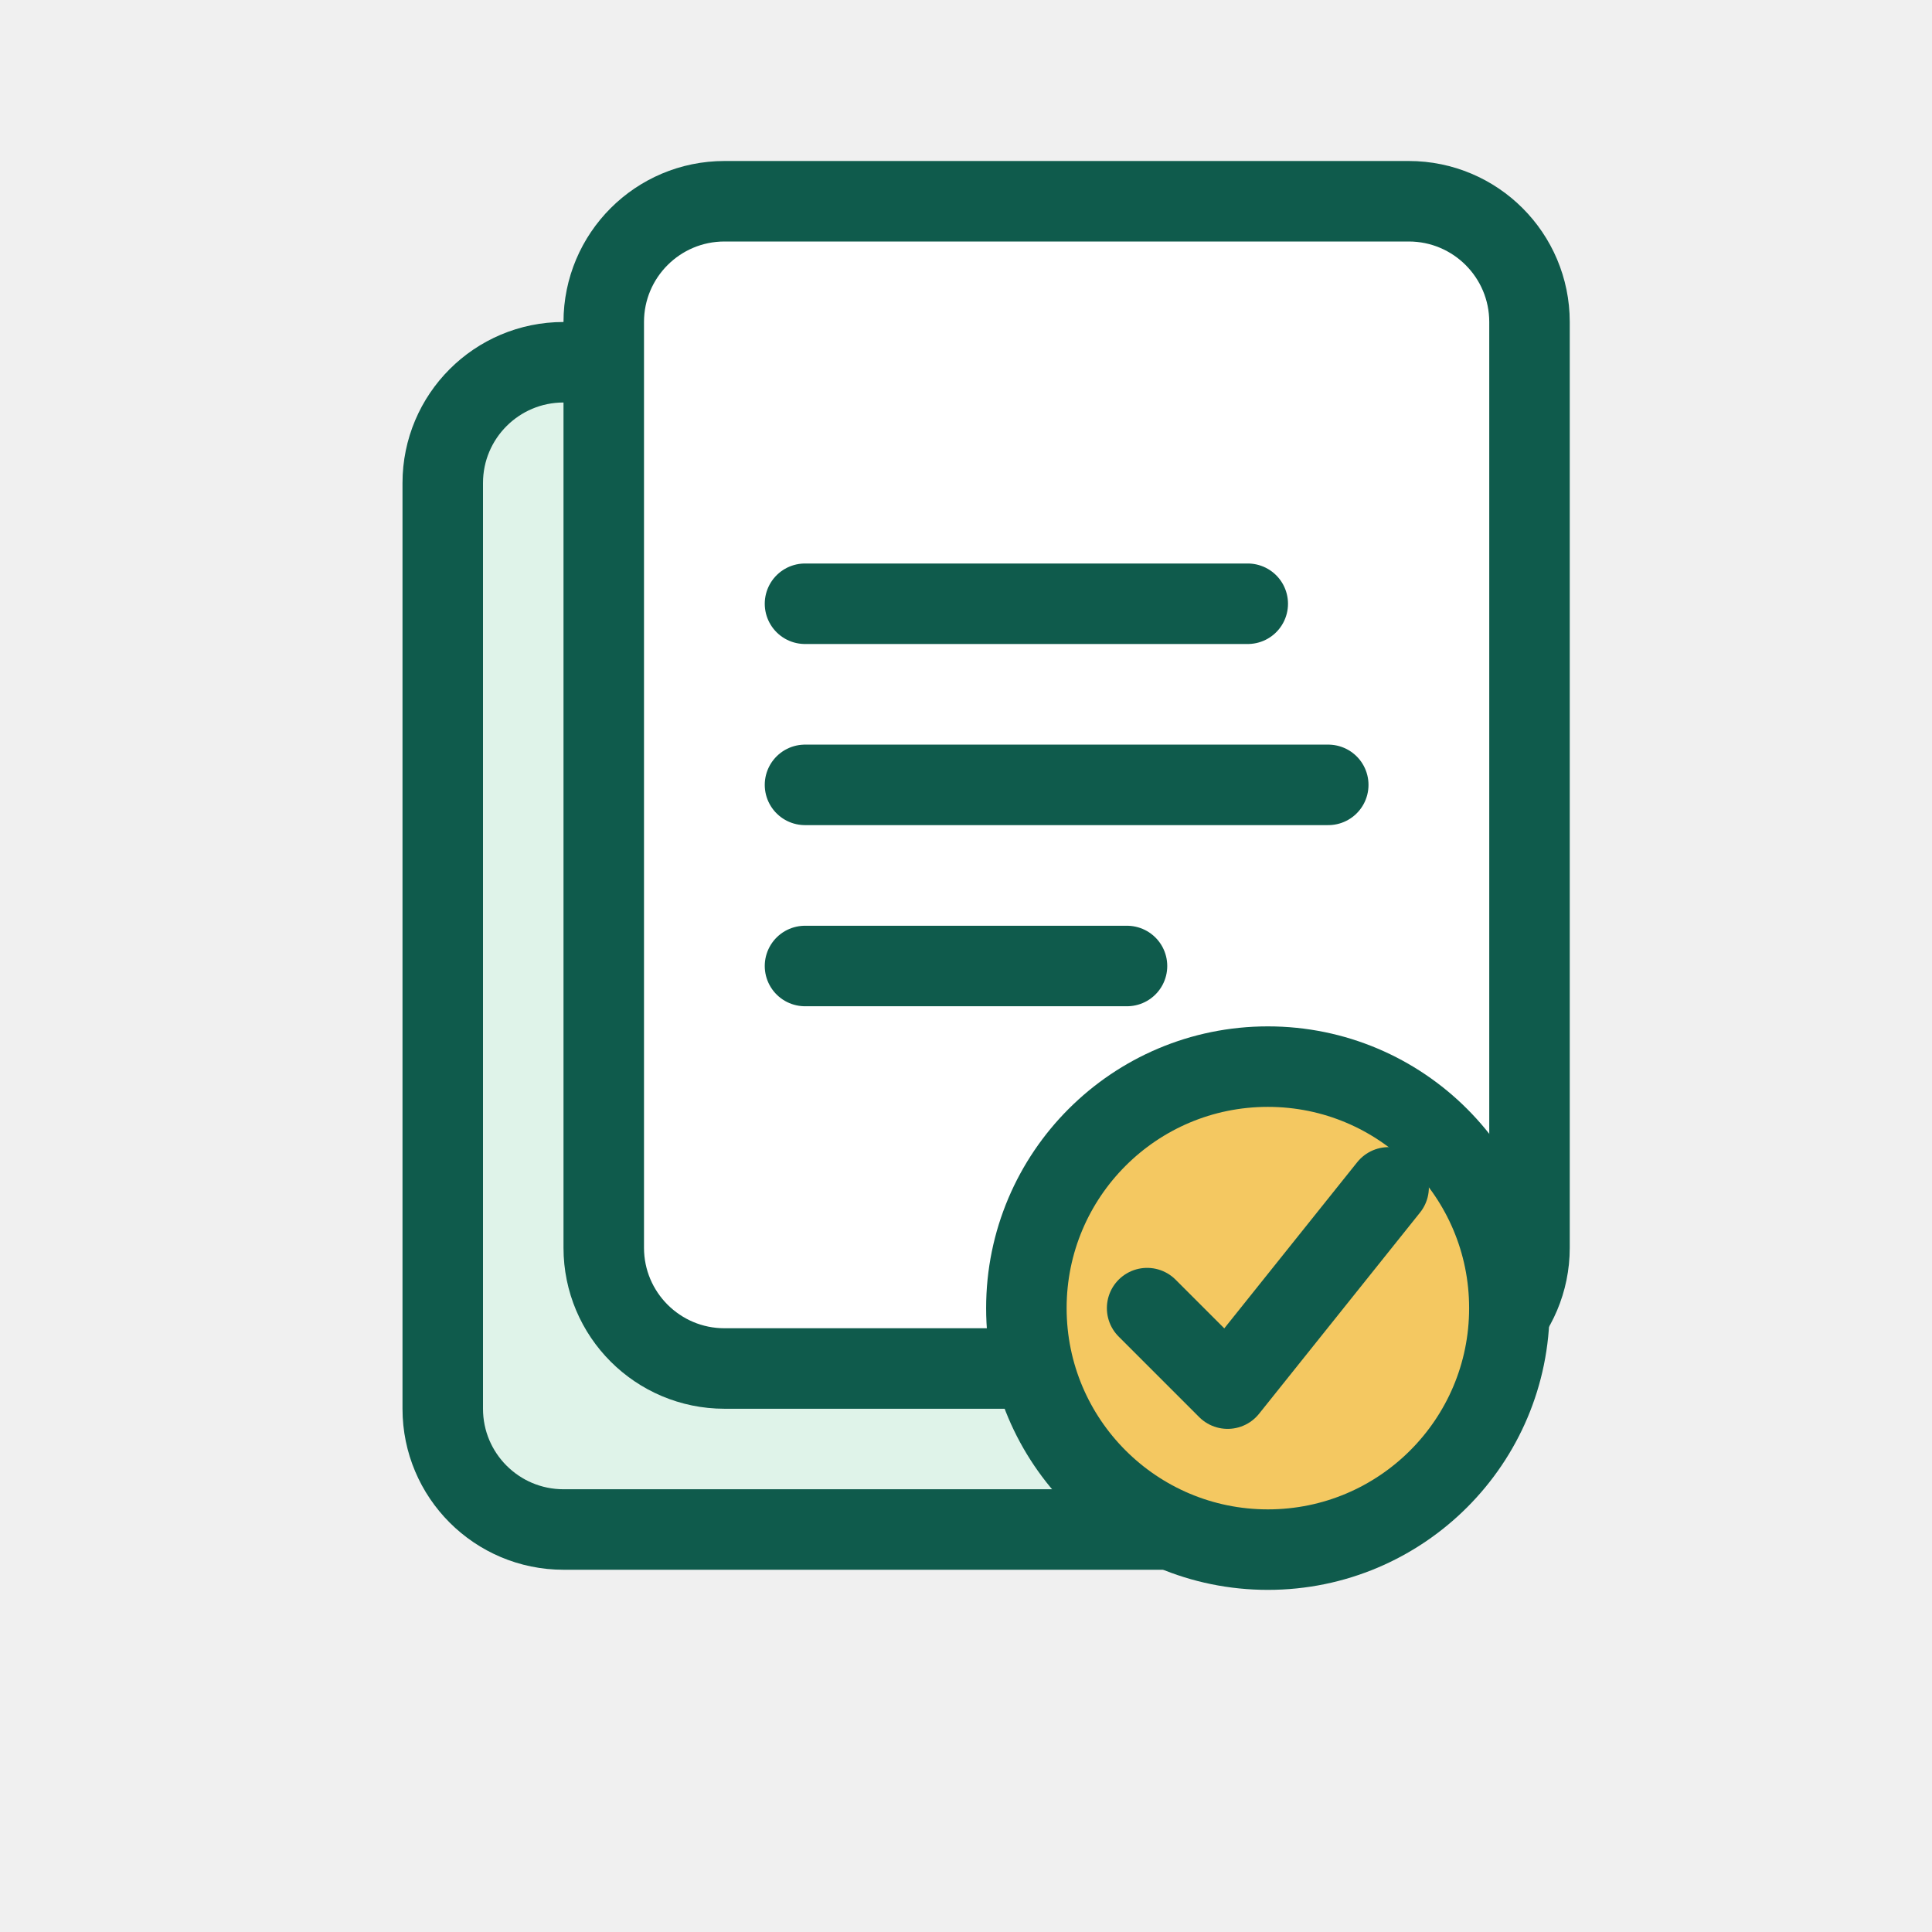
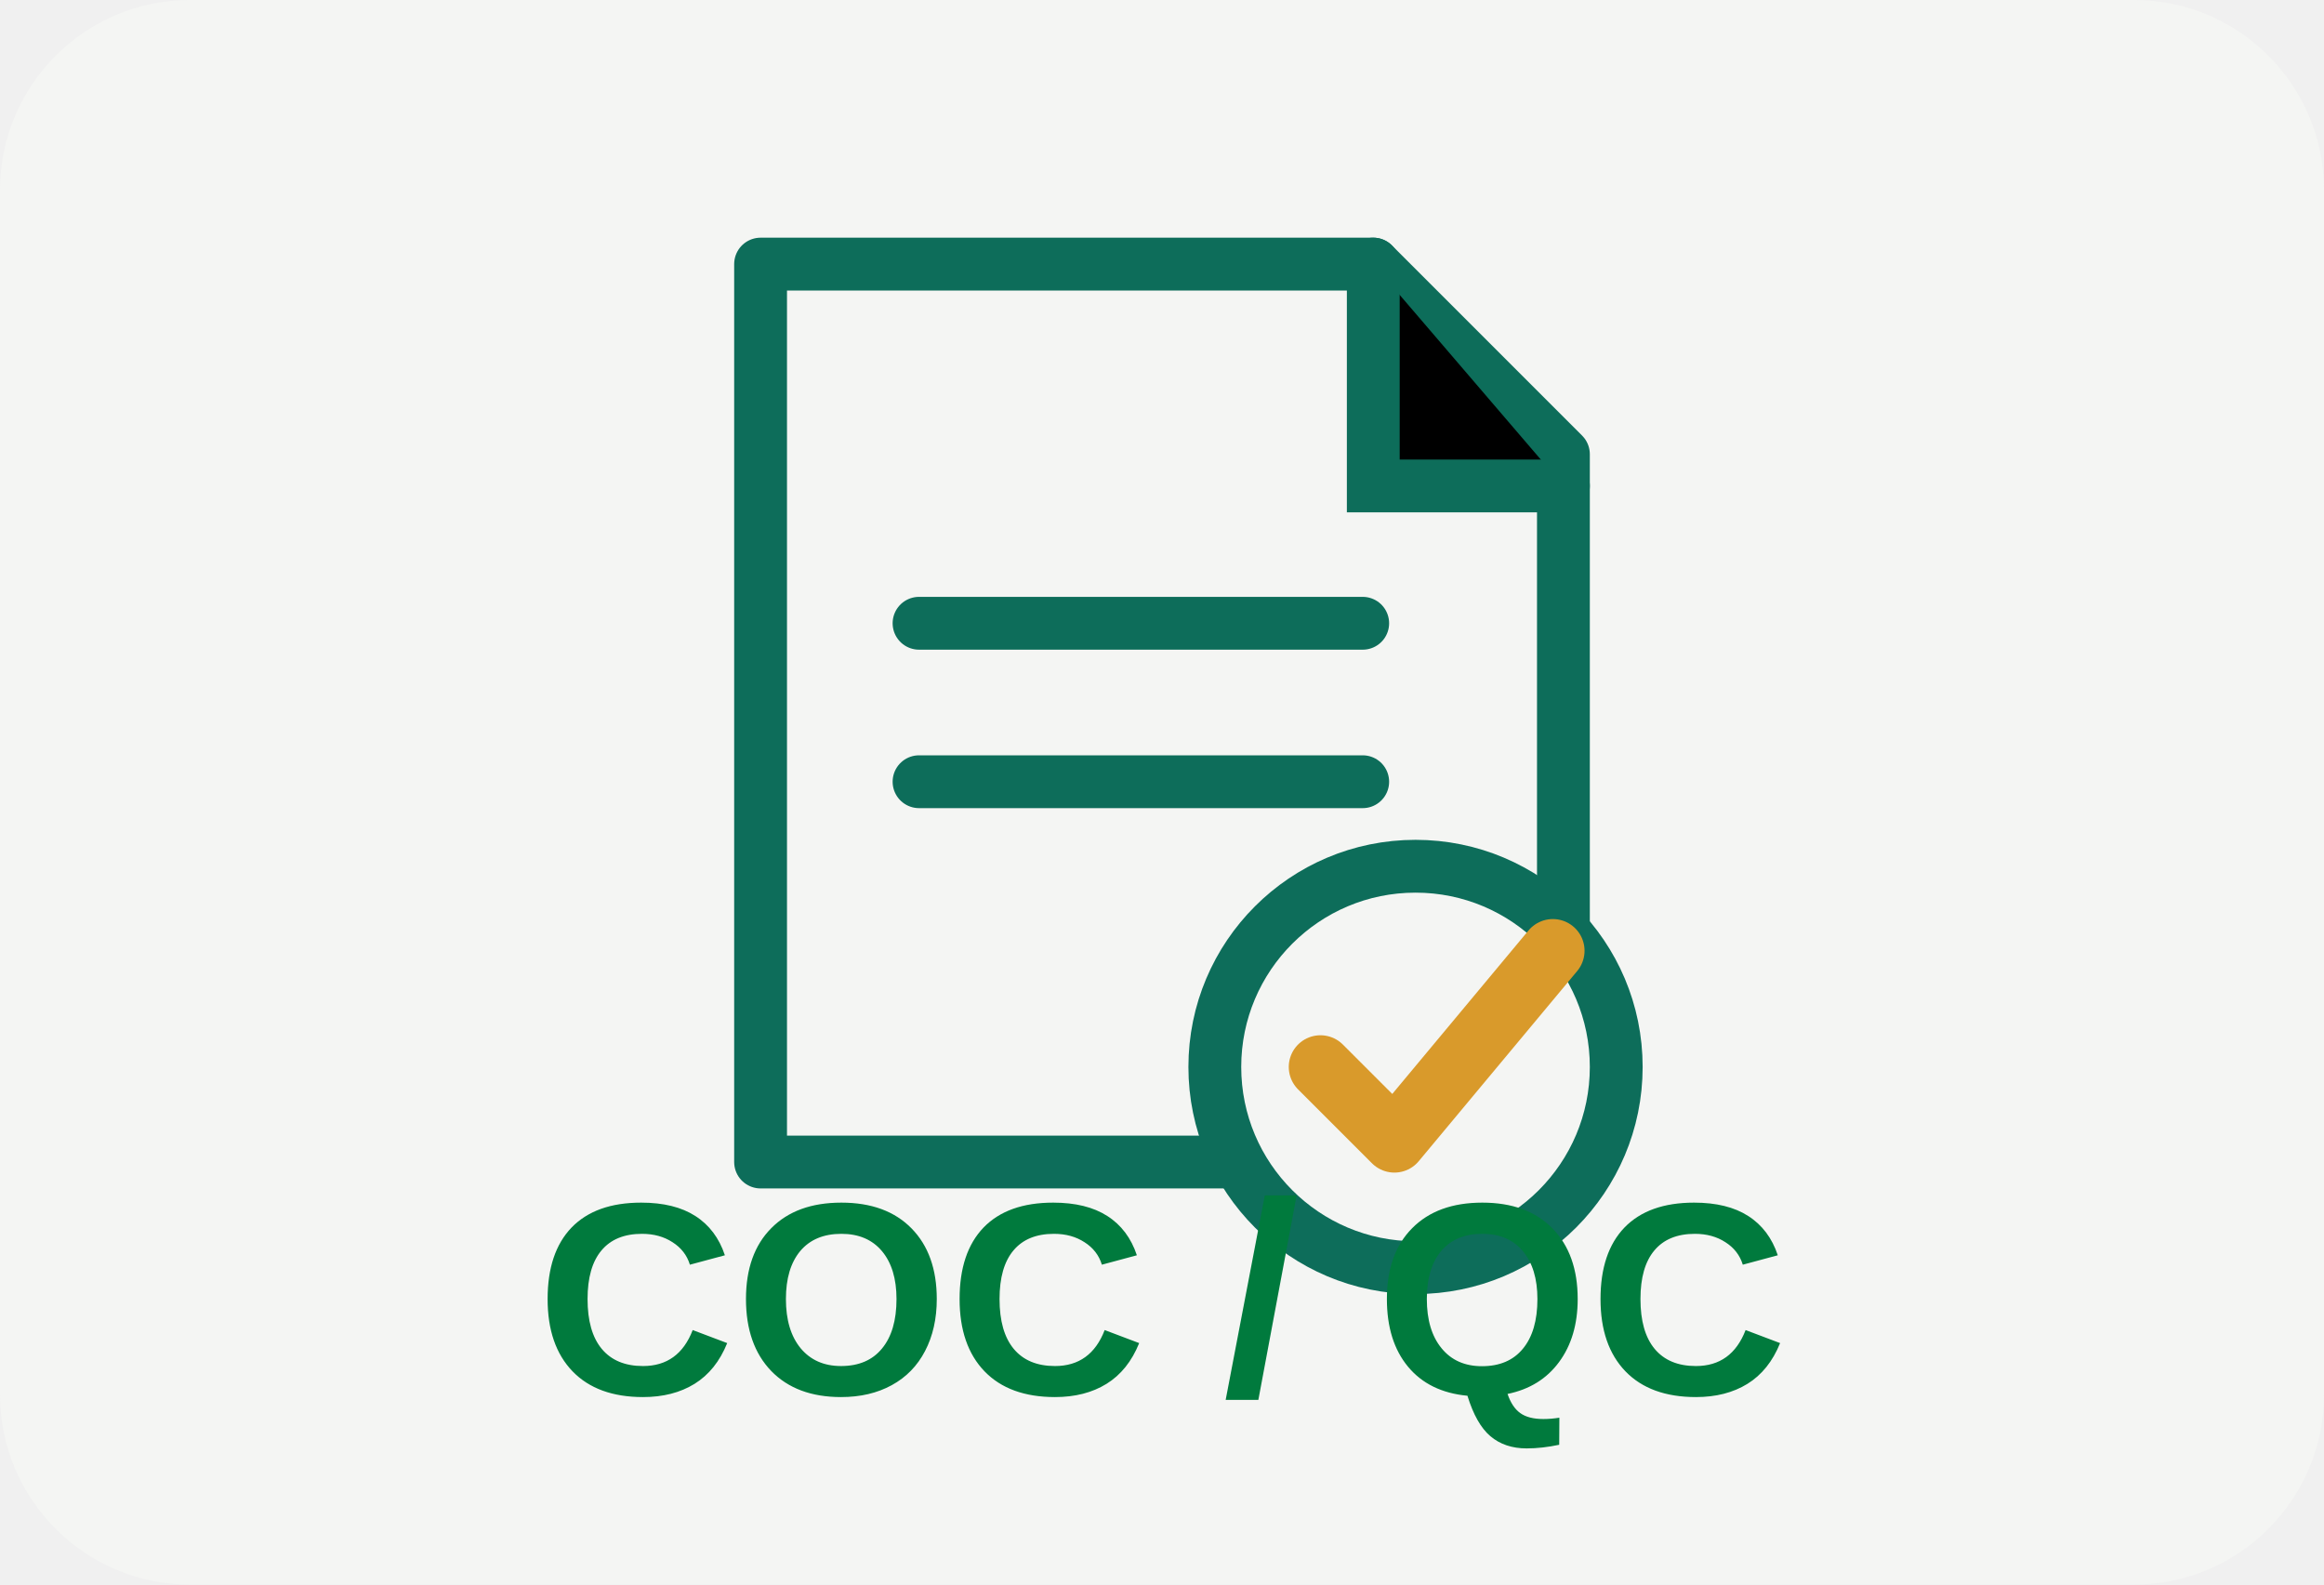
- <svg xmlns="http://www.w3.org/2000/svg" viewBox="0 0 96 96" role="img" aria-label="Quality control document pack icon">
-   <rect x="22" y="18" width="46" height="58" rx="6" fill="#dff3e9" stroke="#0f5b4c" stroke-width="4" />
-   <rect x="30" y="10" width="46" height="58" rx="6" fill="#ffffff" stroke="#0f5b4c" stroke-width="4" />
-   <path d="M40 30h22M40 39h26M40 48h16" stroke="#0f5b4c" stroke-width="4" stroke-linecap="round" />
-   <circle cx="63" cy="65" r="12" fill="#f4c861" stroke="#0f5b4c" stroke-width="4" />
-   <path d="M57 65l4 4 8-10" fill="none" stroke="#0f5b4c" stroke-width="4" stroke-linecap="round" stroke-linejoin="round" />
+ <svg xmlns="http://www.w3.org/2000/svg" viewBox="0 0 220 150" role="img" aria-label="QC logo style">
+   <rect width="220" height="150" rx="18" fill="#f4f5f3" />
+   <path d="M72 25h58l18 18v67H72z" fill="none" stroke="#0d6d5a" stroke-width="5" stroke-linejoin="round" />
+   <path d="M130 25v21h18M87 59h42M87 74h42" stroke="#0d6d5a" stroke-width="5" stroke-linecap="round" />
+   <circle cx="134" cy="101" r="19" fill="#f4f5f3" stroke="#0d6d5a" stroke-width="5" />
+   <path d="M125 101l7 7 15-18" fill="none" stroke="#d99a2b" stroke-width="6" stroke-linecap="round" stroke-linejoin="round" />
+   <text x="110" y="132" text-anchor="middle" font-family="Arial, Helvetica, sans-serif" font-size="26" font-weight="900" fill="#007a3d">COC / QC</text>
</svg>
